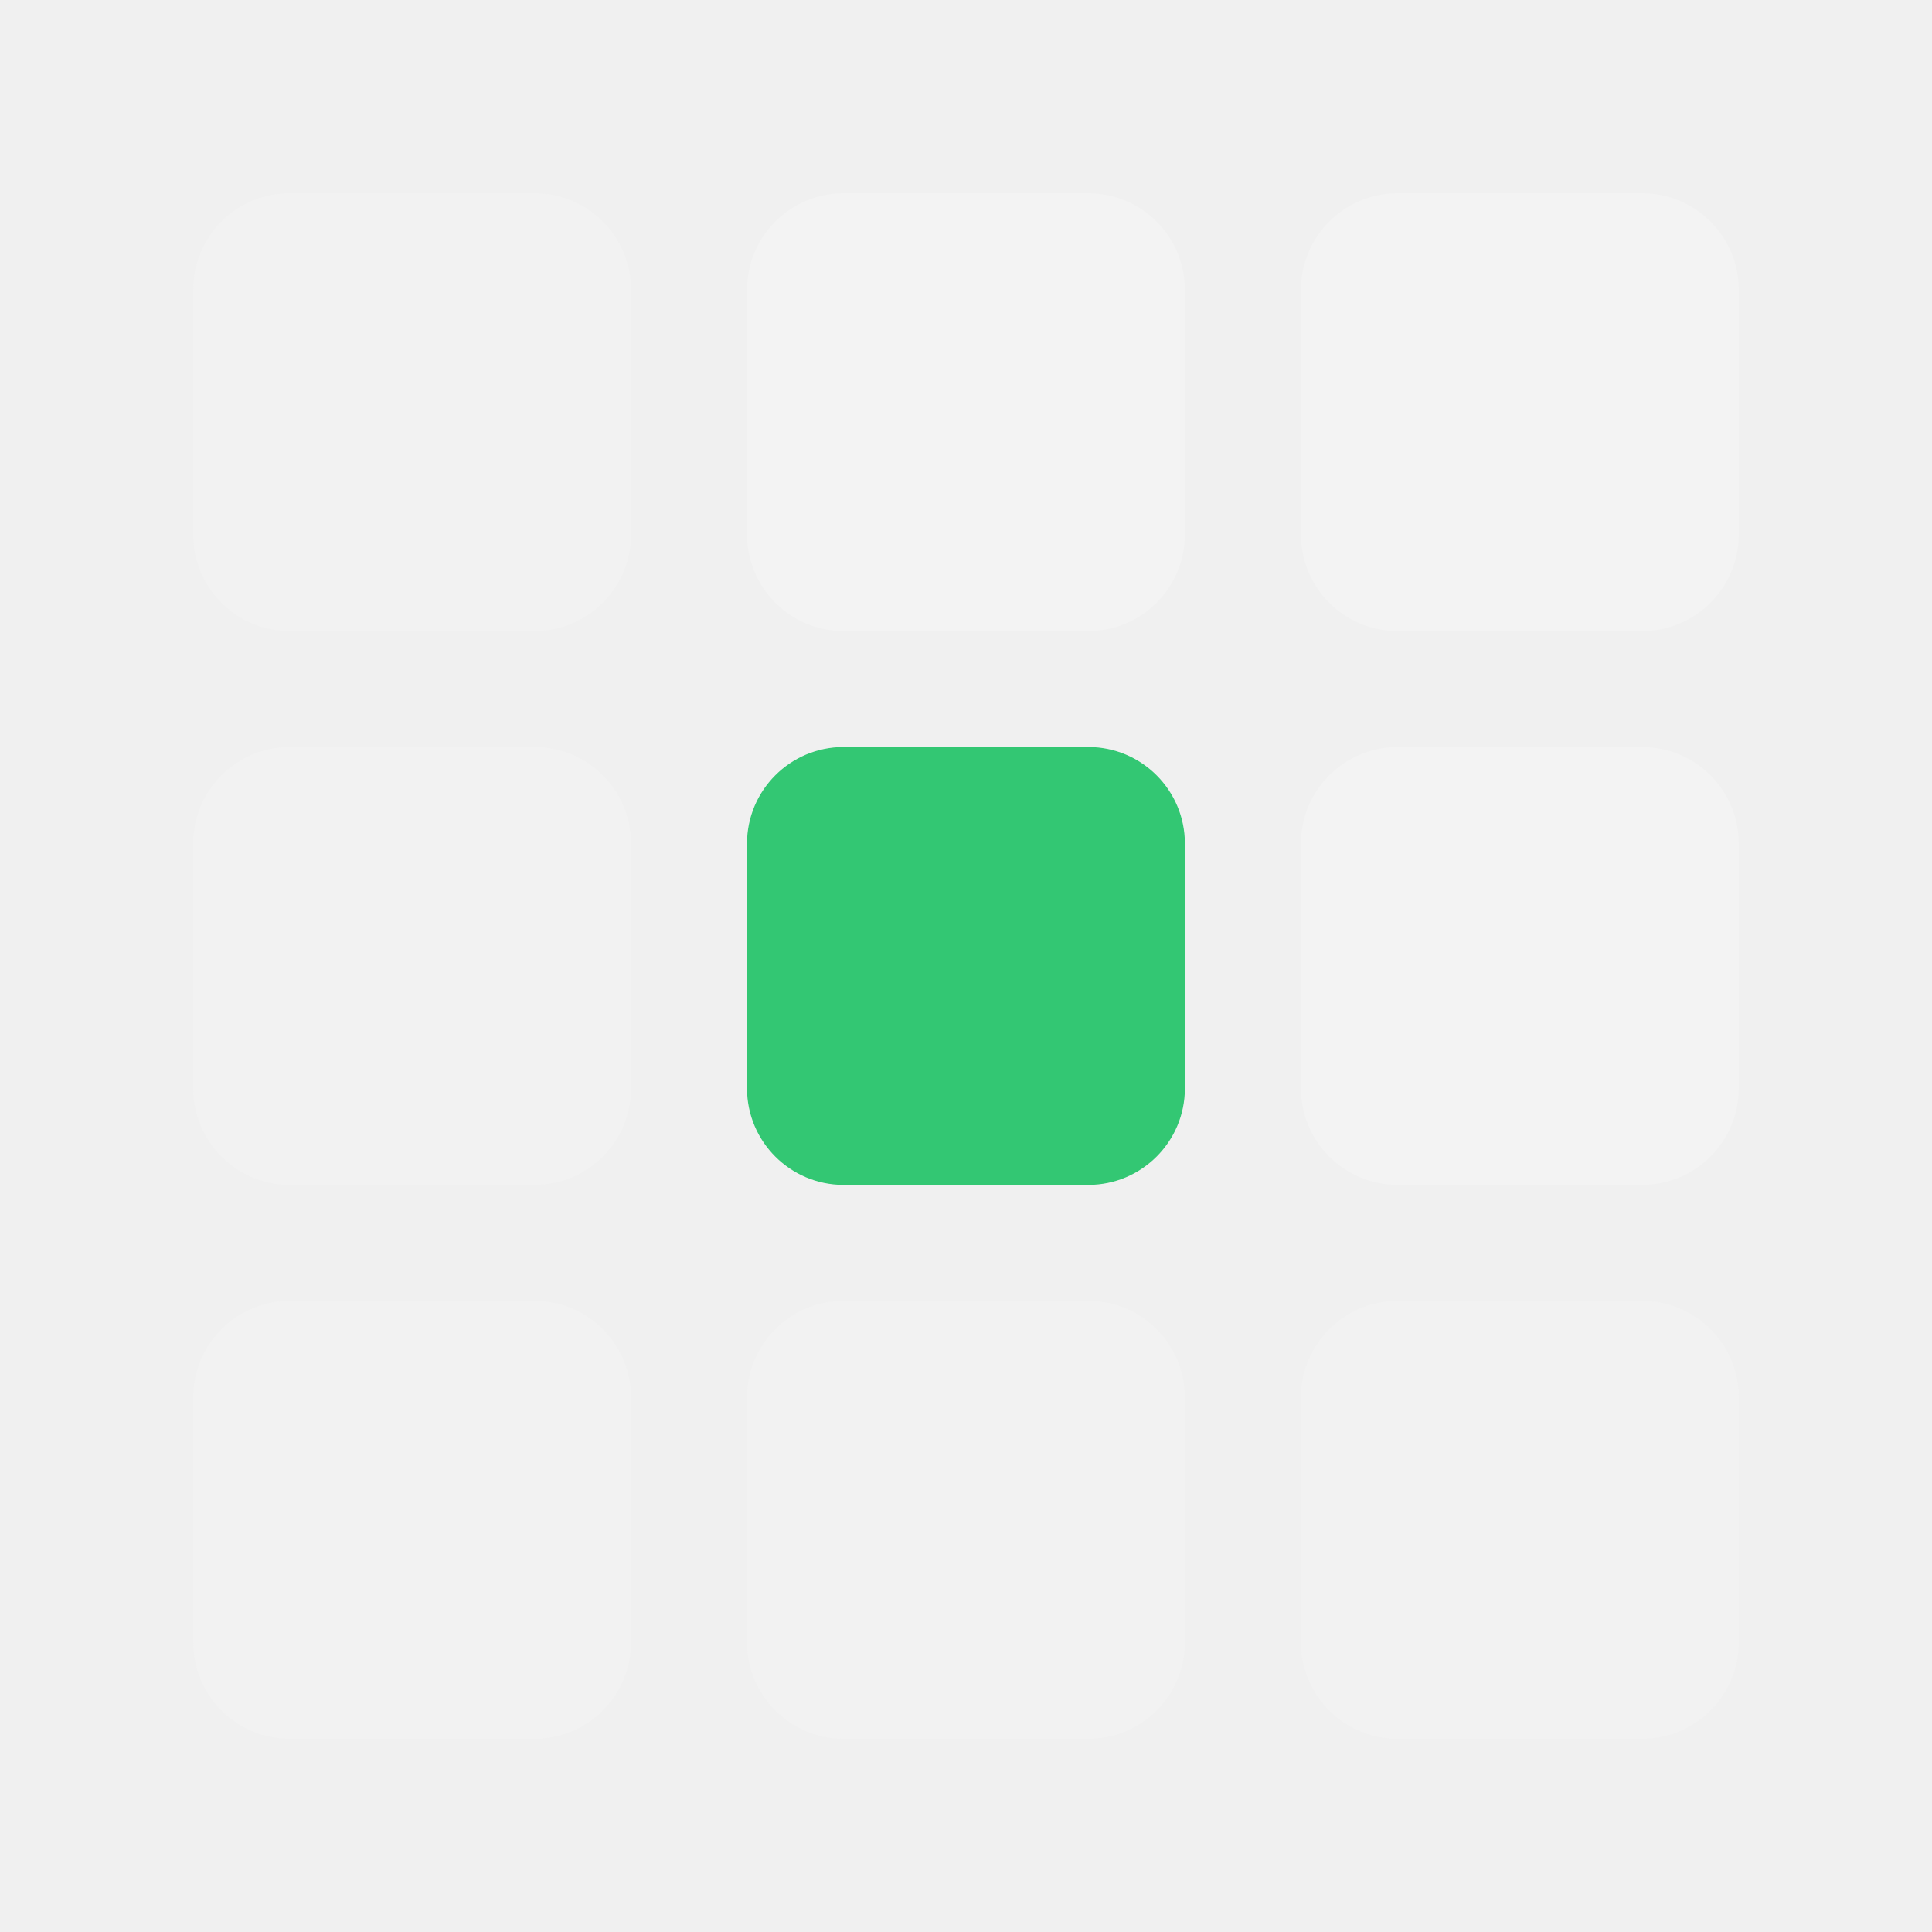
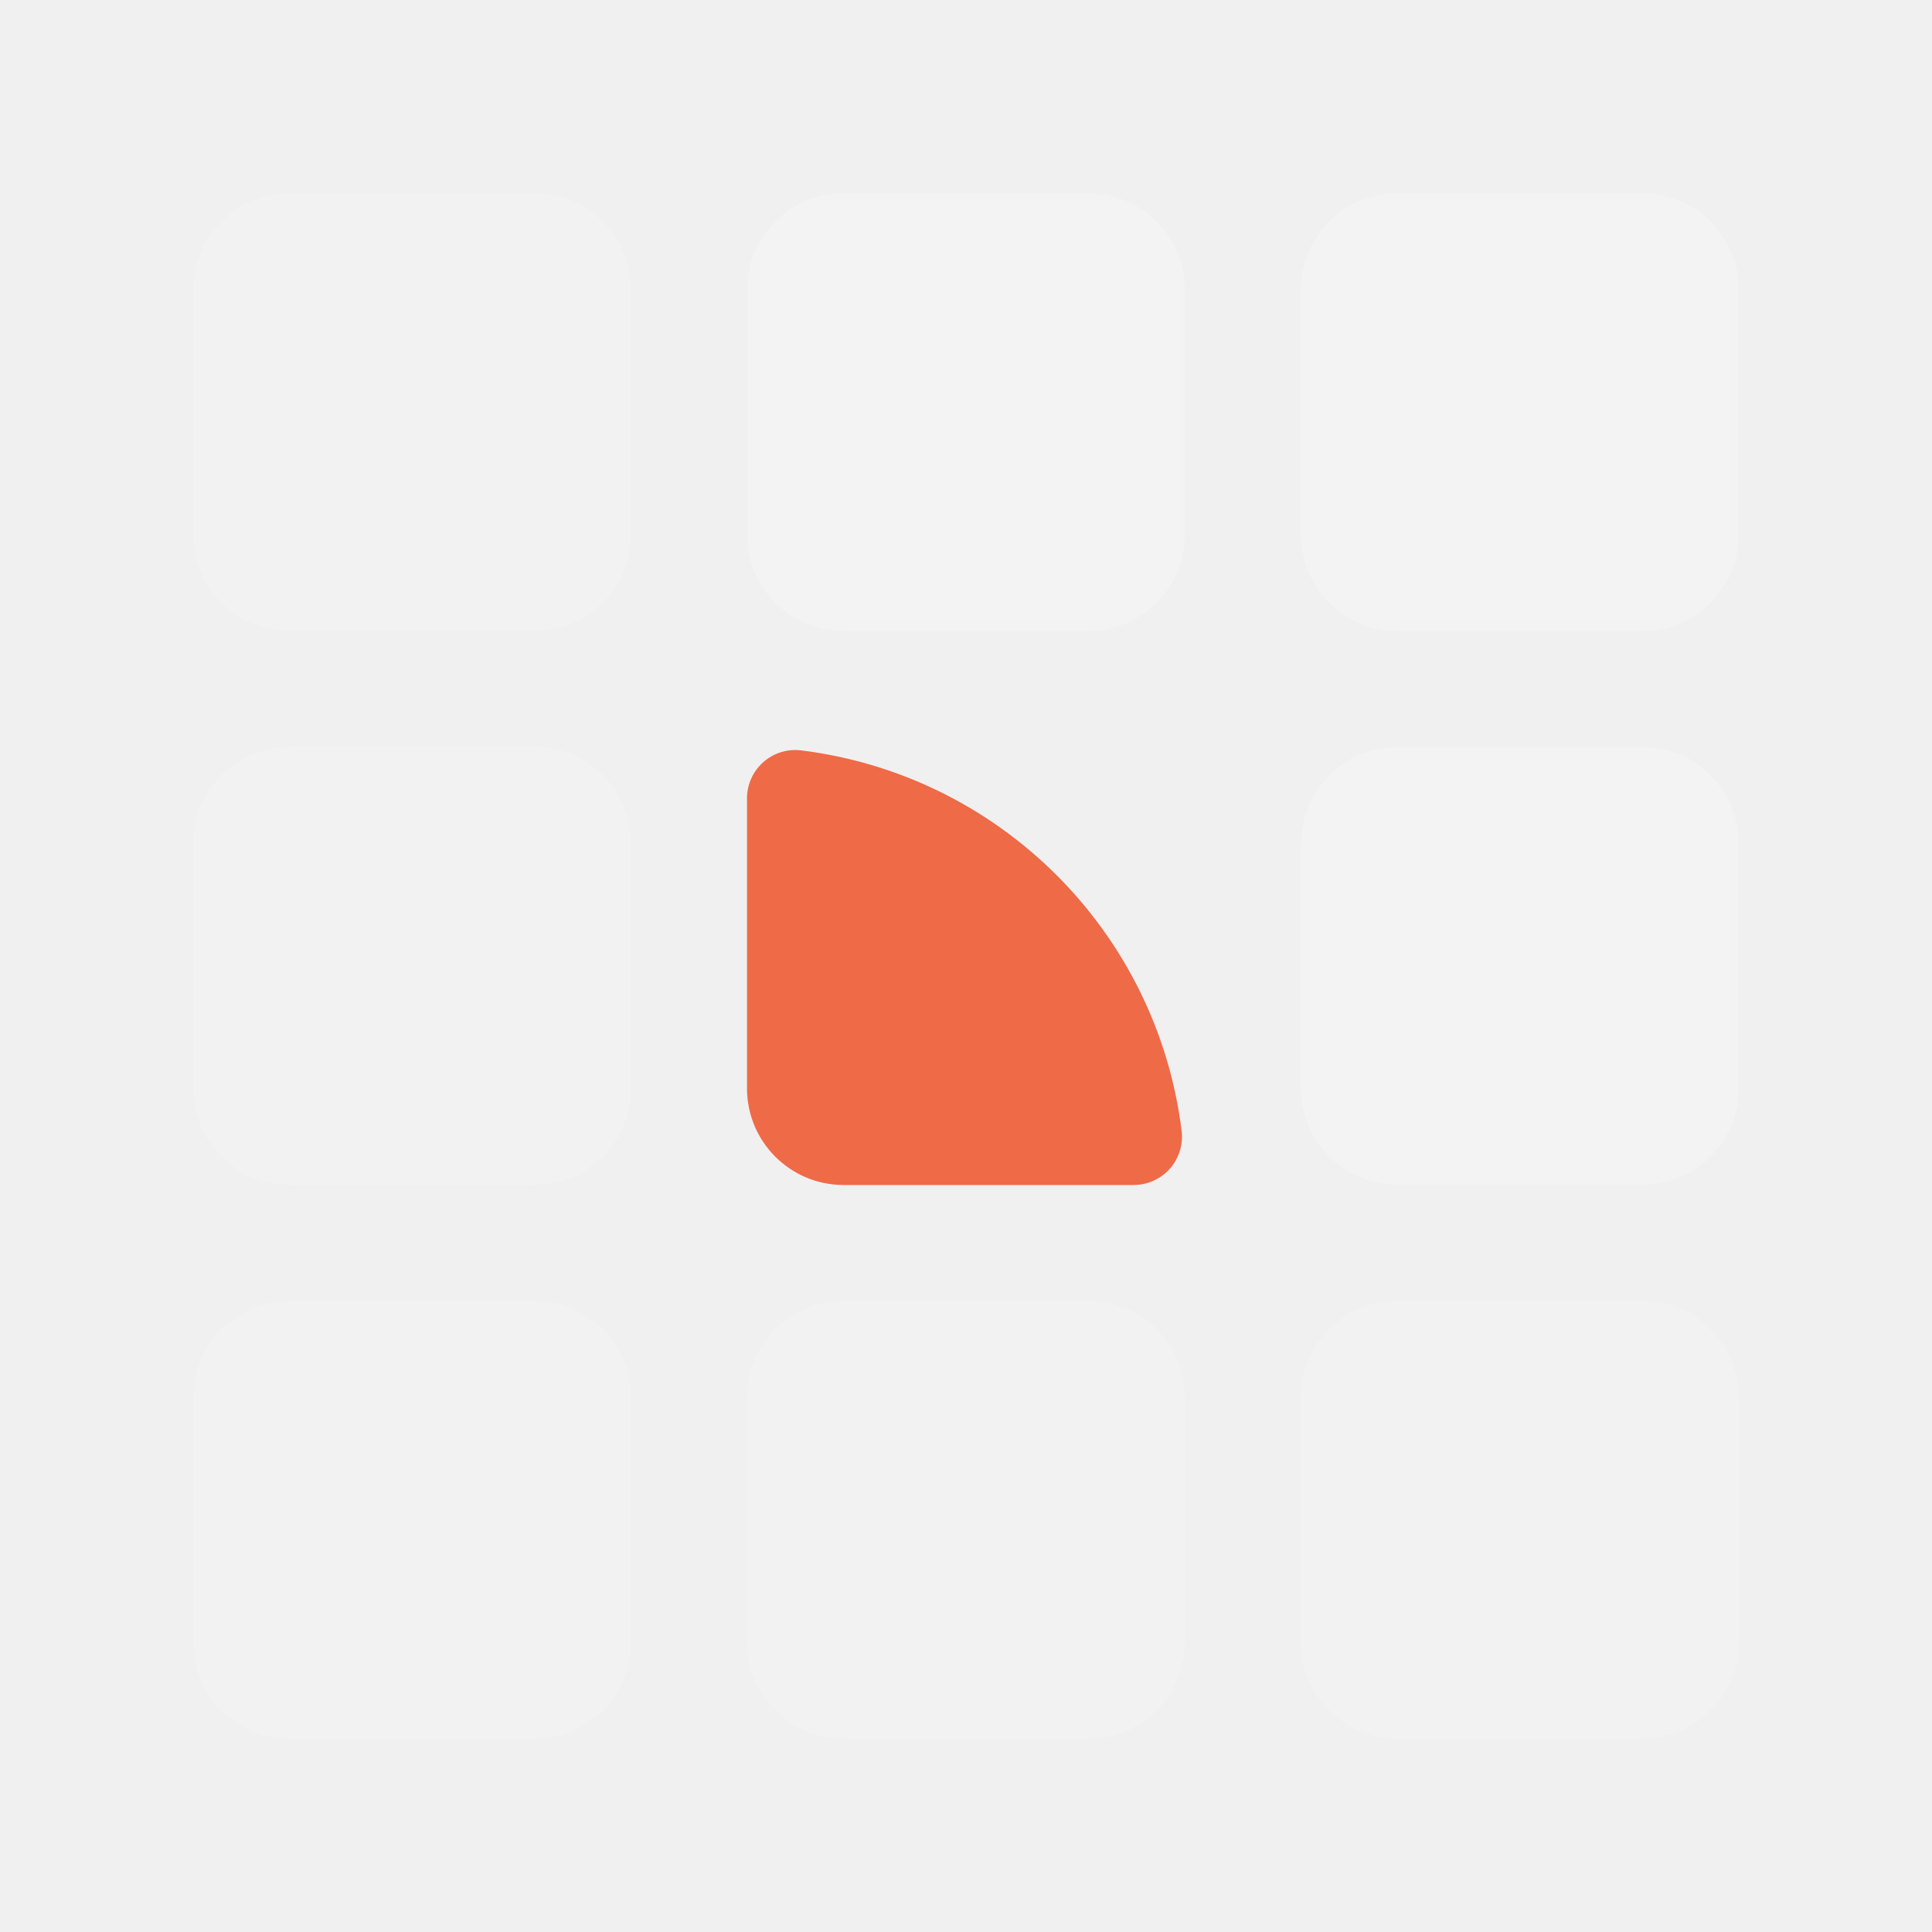
<svg xmlns="http://www.w3.org/2000/svg" width="512" height="512" viewBox="0 0 20 20" fill="none" aria-hidden="true">
  <rect x="2" y="2" width="4.533" height="4.533" rx="1" fill="#f2f2f2" />
  <rect x="7.733" y="2" width="4.533" height="4.533" rx="1" fill="#ffffff" fill-opacity="0.18" />
  <rect x="13.467" y="2" width="4.533" height="4.533" rx="1" fill="#ffffff" fill-opacity="0.18" />
  <rect x="2" y="7.733" width="4.533" height="4.533" rx="1" fill="#f2f2f2" />
-   <rect x="7.733" y="7.733" width="4.533" height="4.533" rx="1" fill="#33c773" />
+   <path d="M7.733 11.267V8.264A0.5 0.5 0 0 1 8.295 7.768A4.533 4.533 0 0 1 12.232 11.705A0.5 0.5 0 0 1 11.736 12.267H8.733A1 1 0 0 1 7.733 11.267Z" fill="#ef6a47" />
  <rect x="13.467" y="7.733" width="4.533" height="4.533" rx="1" fill="#ffffff" fill-opacity="0.18" />
  <rect x="2" y="13.467" width="4.533" height="4.533" rx="1" fill="#f2f2f2" />
  <rect x="7.733" y="13.467" width="4.533" height="4.533" rx="1" fill="#f2f2f2" />
  <rect x="13.467" y="13.467" width="4.533" height="4.533" rx="1" fill="#f2f2f2" />
</svg>
